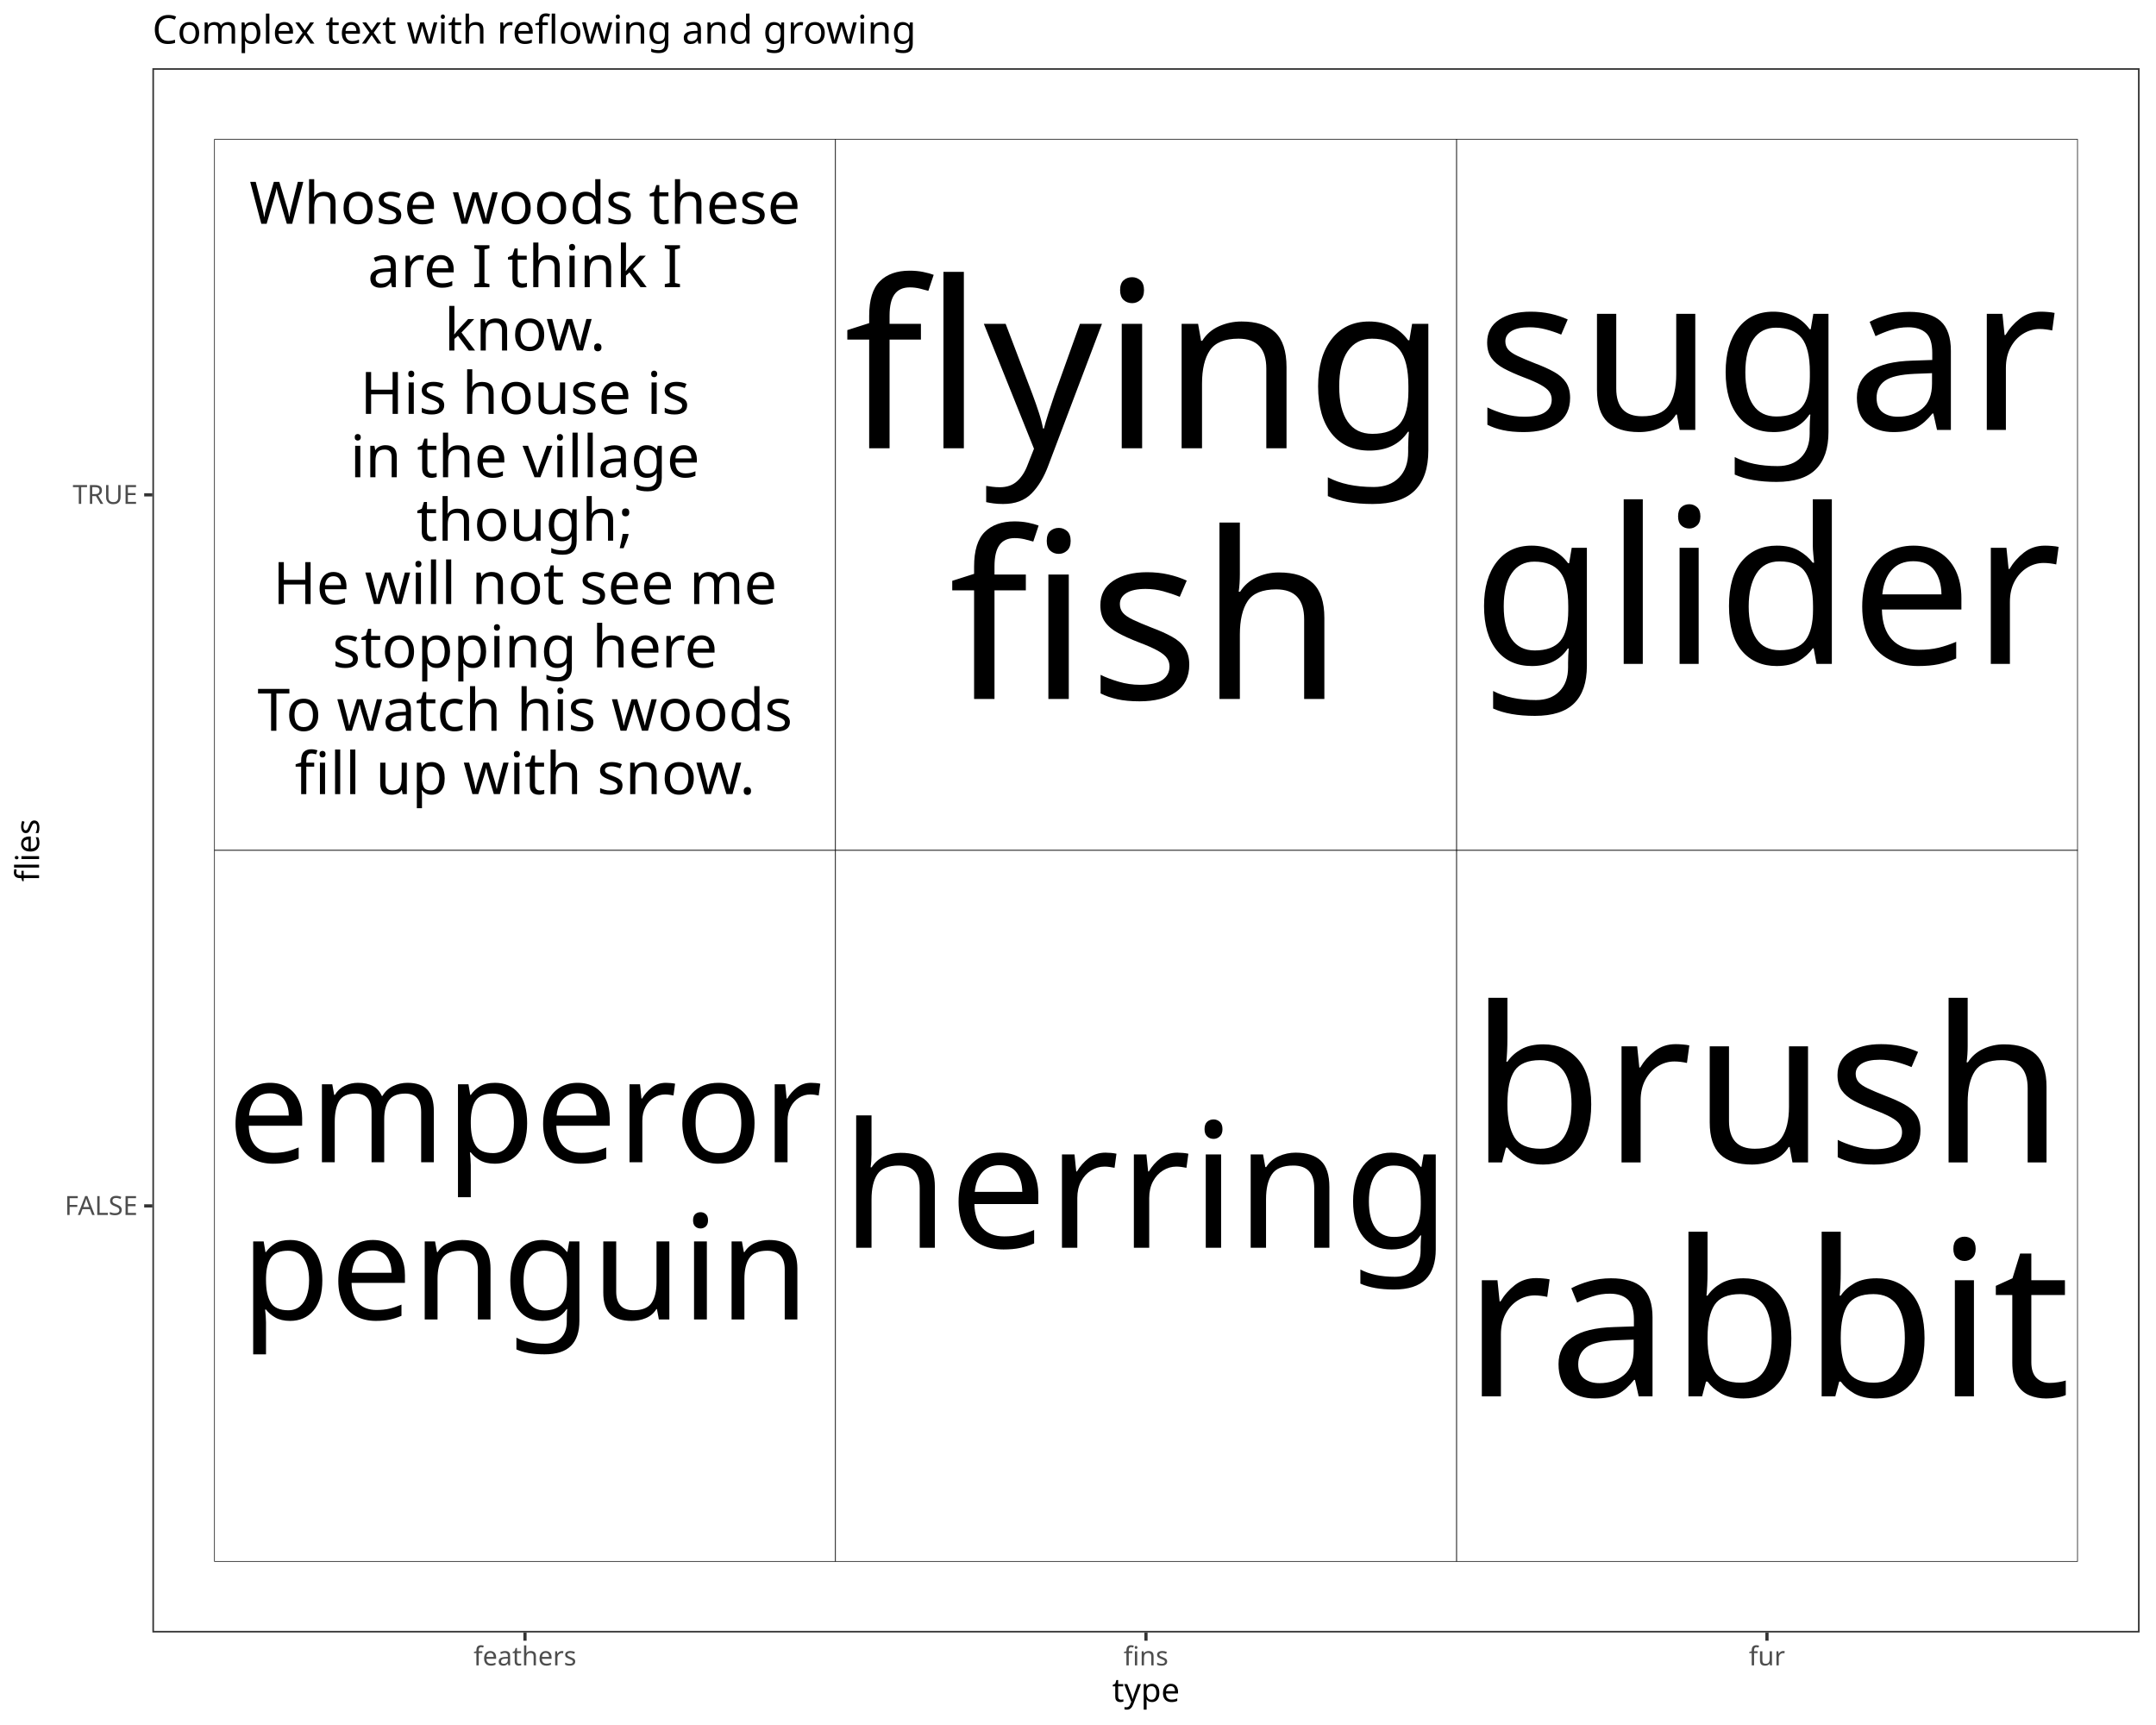
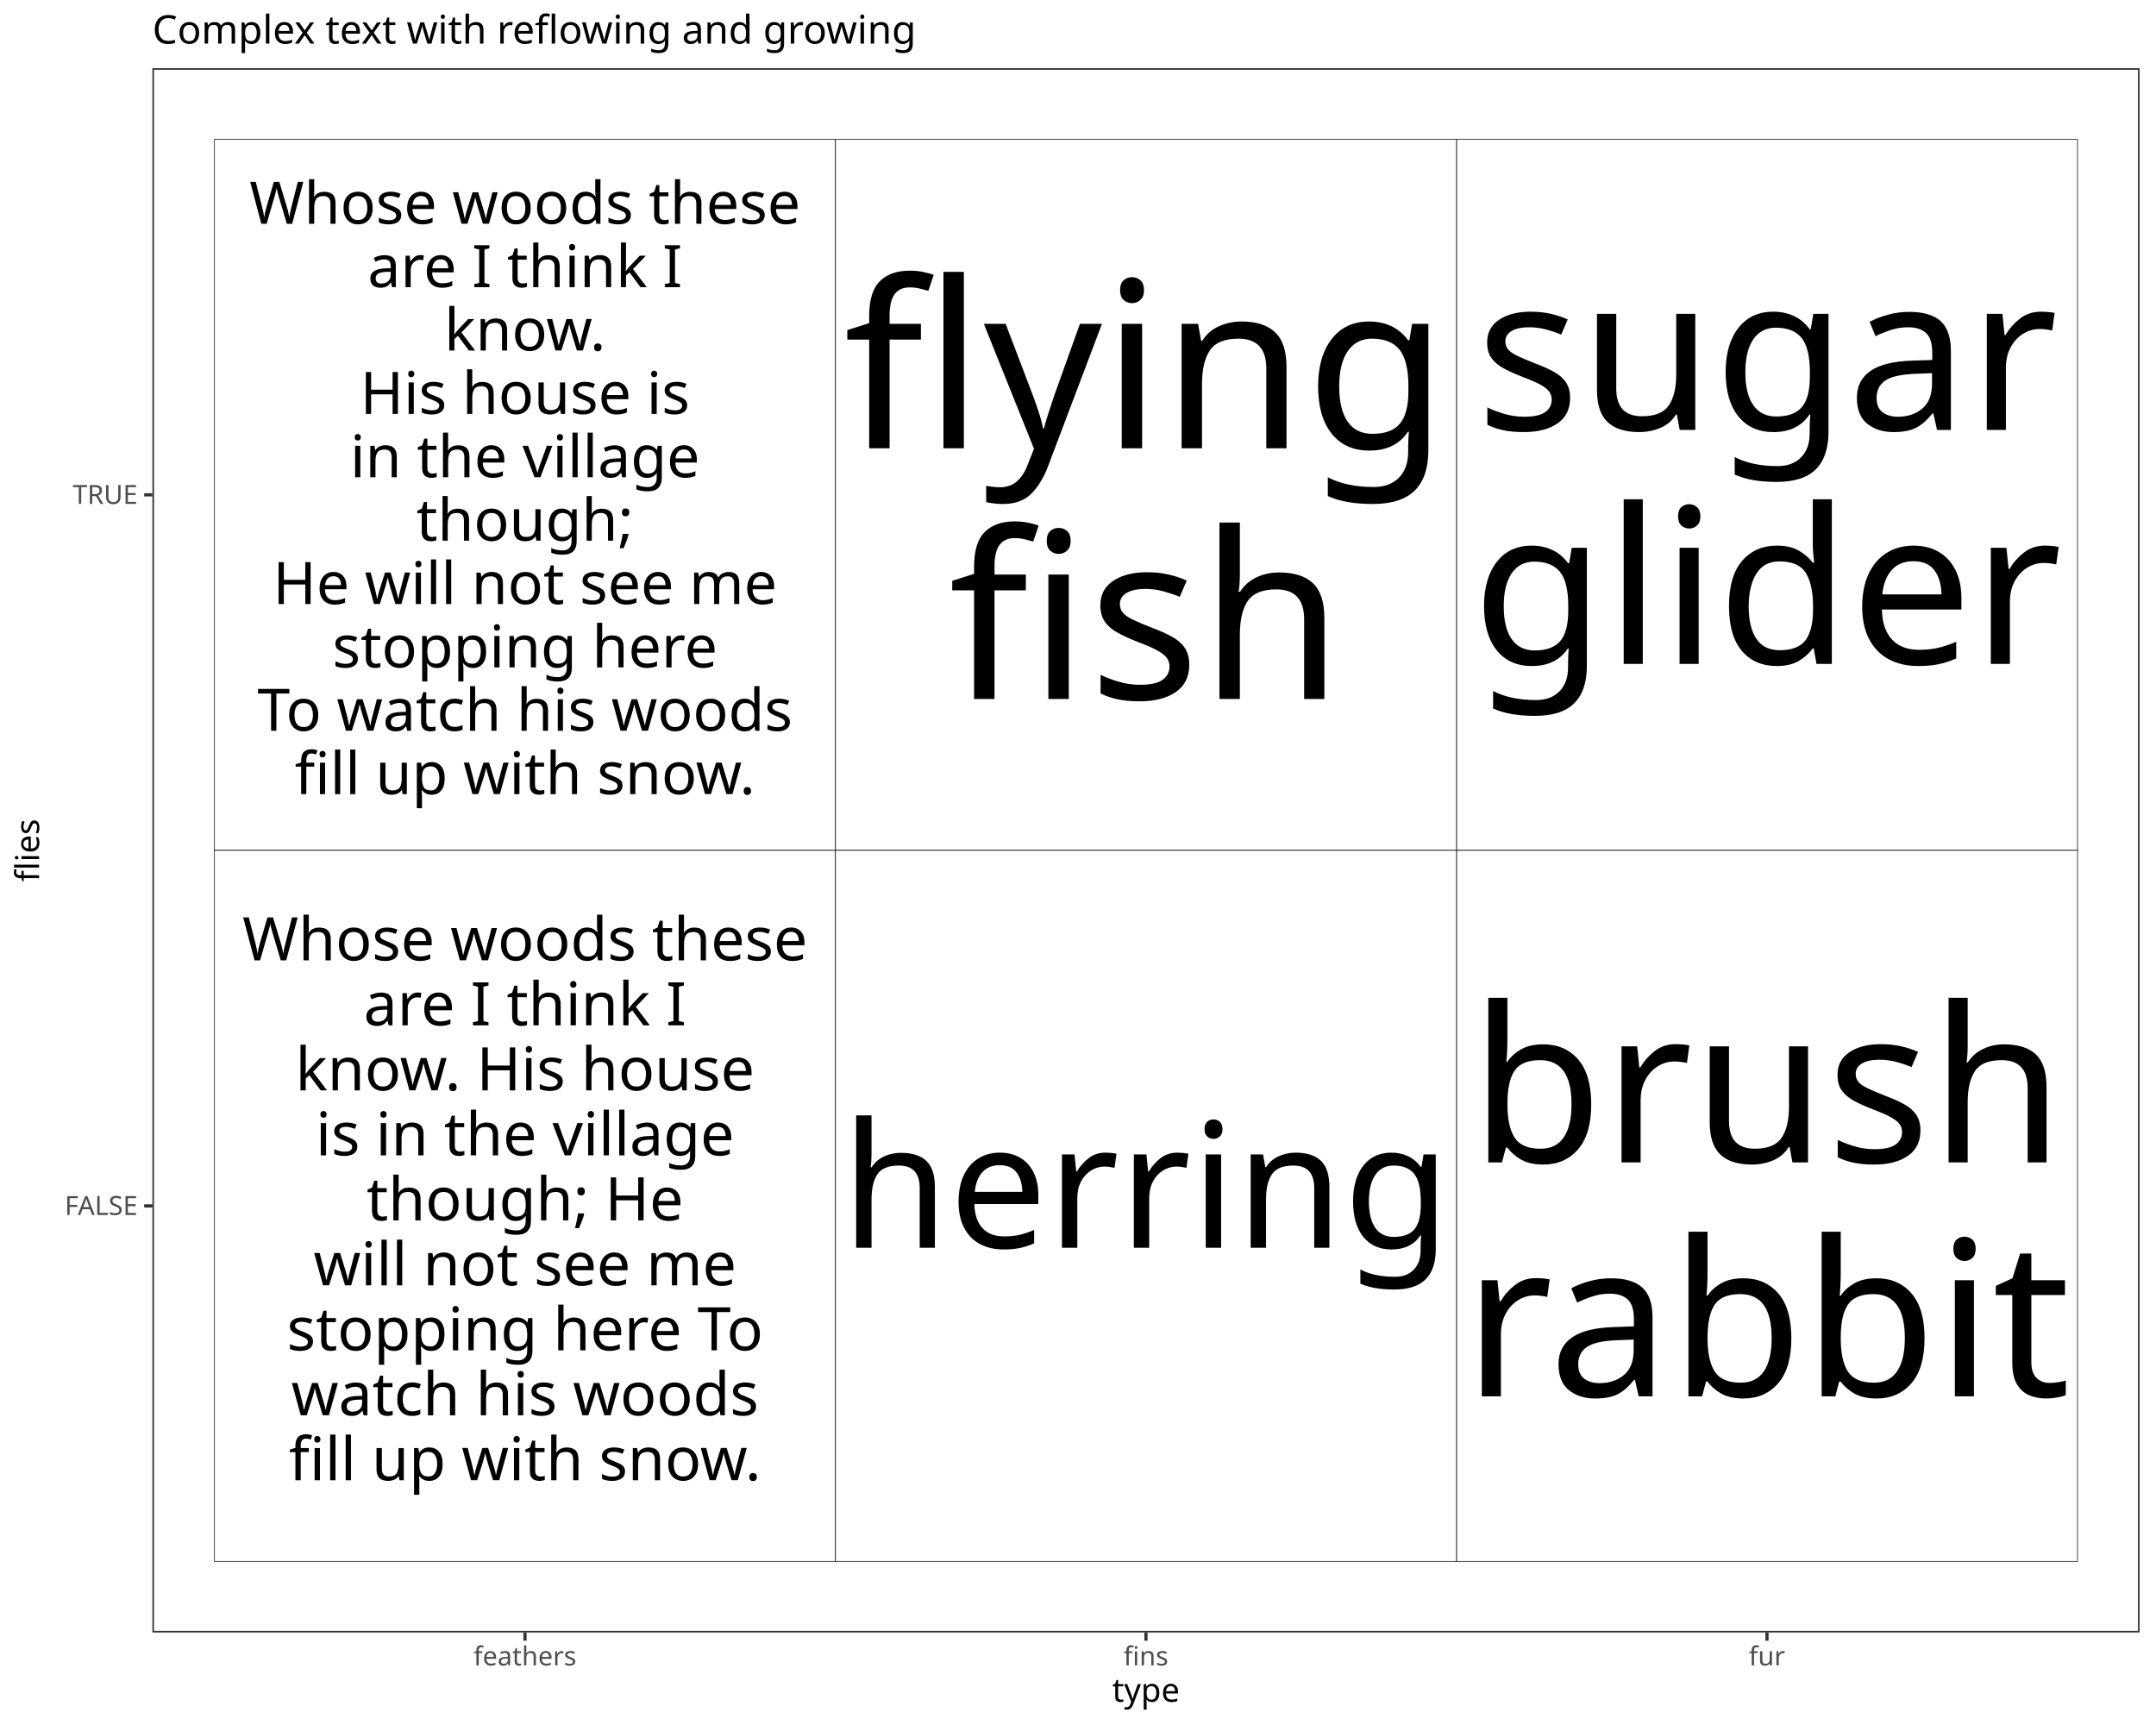
<svg xmlns="http://www.w3.org/2000/svg" class="svglite" data-engine-version="2.0" width="720.00pt" height="576.00pt" viewBox="0 0 720.00 576.00">
  <defs>
    <style type="text/css">
    .svglite line, .svglite polyline, .svglite polygon, .svglite path, .svglite rect, .svglite circle {
      fill: none;
      stroke: #000000;
      stroke-linecap: round;
      stroke-linejoin: round;
      stroke-miterlimit: 10.00;
    }
  </style>
  </defs>
  <rect width="100%" height="100%" style="stroke: none; fill: #FFFFFF;" />
  <defs>
    <clipPath id="cpMC4wMHw3MjAuMDB8MC4wMHw1NzYuMDA=">
      <rect x="0.00" y="0.00" width="720.00" height="576.00" />
    </clipPath>
  </defs>
  <g clip-path="url(#cpMC4wMHw3MjAuMDB8MC4wMHw1NzYuMDA=)">
    <rect x="0.00" y="0.00" width="720.00" height="576.00" style="stroke-width: 1.07; stroke: #FFFFFF; fill: #FFFFFF;" />
  </g>
  <defs>
    <clipPath id="cpNTAuODl8NzE0LjUyfDIyLjc4fDU0NS4xMQ==">
      <rect x="50.89" y="22.78" width="663.63" height="522.33" />
    </clipPath>
  </defs>
  <g clip-path="url(#cpNTAuODl8NzE0LjUyfDIyLjc4fDU0NS4xMQ==)">
    <rect x="50.89" y="22.78" width="663.63" height="522.33" style="stroke-width: 1.07; stroke: none; fill: #FFFFFF;" />
    <rect x="71.63" y="46.53" width="207.39" height="237.42" style="stroke-width: 0.21; stroke-linecap: square; stroke-linejoin: miter; fill: #FFFFFF;" />
    <rect x="71.63" y="283.95" width="207.39" height="237.42" style="stroke-width: 0.21; stroke-linecap: square; stroke-linejoin: miter; fill: #FFFFFF;" />
    <rect x="486.40" y="46.53" width="207.39" height="237.42" style="stroke-width: 0.21; stroke-linecap: square; stroke-linejoin: miter; fill: #FFFFFF;" />
    <rect x="486.40" y="283.95" width="207.39" height="237.42" style="stroke-width: 0.21; stroke-linecap: square; stroke-linejoin: miter; fill: #FFFFFF;" />
    <rect x="279.01" y="46.53" width="207.39" height="237.42" style="stroke-width: 0.21; stroke-linecap: square; stroke-linejoin: miter; fill: #FFFFFF;" />
    <rect x="279.01" y="283.95" width="207.39" height="237.42" style="stroke-width: 0.21; stroke-linecap: square; stroke-linejoin: miter; fill: #FFFFFF;" />
    <text x="175.32" y="74.72" text-anchor="middle" style="font-size: 19.59px; font-family: sans;" textLength="176.48px" lengthAdjust="spacingAndGlyphs">Whose woods these</text>
    <text x="175.32" y="95.88" text-anchor="middle" style="font-size: 19.59px; font-family: sans;" textLength="96.93px" lengthAdjust="spacingAndGlyphs">are I think I</text>
    <text x="175.32" y="117.04" text-anchor="middle" style="font-size: 19.59px; font-family: sans;" textLength="51.20px" lengthAdjust="spacingAndGlyphs">know.</text>
    <text x="175.32" y="138.20" text-anchor="middle" style="font-size: 19.59px; font-family: sans;" textLength="106.75px" lengthAdjust="spacingAndGlyphs">His house is</text>
    <text x="175.32" y="159.36" text-anchor="middle" style="font-size: 19.59px; font-family: sans;" textLength="108.93px" lengthAdjust="spacingAndGlyphs">in the village</text>
    <text x="175.32" y="180.53" text-anchor="middle" style="font-size: 19.59px; font-family: sans;" textLength="65.38px" lengthAdjust="spacingAndGlyphs">though;</text>
    <text x="175.32" y="201.69" text-anchor="middle" style="font-size: 19.59px; font-family: sans;" textLength="160.10px" lengthAdjust="spacingAndGlyphs">He will not see me</text>
    <text x="175.32" y="222.85" text-anchor="middle" style="font-size: 19.59px; font-family: sans;" textLength="118.75px" lengthAdjust="spacingAndGlyphs">stopping here</text>
    <text x="175.32" y="244.01" text-anchor="middle" style="font-size: 19.59px; font-family: sans;" textLength="172.11px" lengthAdjust="spacingAndGlyphs">To watch his woods</text>
    <text x="175.32" y="265.17" text-anchor="middle" style="font-size: 19.59px; font-family: sans;" textLength="142.67px" lengthAdjust="spacingAndGlyphs">fill up with snow.</text>
-     <text x="175.32" y="388.10" text-anchor="middle" style="font-size: 48.59px; font-family: sans;" textLength="180.98px" lengthAdjust="spacingAndGlyphs">emperor</text>
-     <text x="175.32" y="440.58" text-anchor="middle" style="font-size: 48.59px; font-family: sans;" textLength="172.96px" lengthAdjust="spacingAndGlyphs">penguin</text>
+     <text x="175.32" y="320.68" text-anchor="middle" style="font-size: 20.09px; font-family: sans;" textLength="180.98px" lengthAdjust="spacingAndGlyphs">Whose woods these</text>
+     <text x="175.32" y="342.38" text-anchor="middle" style="font-size: 20.09px; font-family: sans;" textLength="99.40px" lengthAdjust="spacingAndGlyphs">are I think I</text>
+     <text x="175.32" y="364.08" text-anchor="middle" style="font-size: 20.09px; font-family: sans;" textLength="147.46px" lengthAdjust="spacingAndGlyphs">know. His house</text>
+     <text x="175.32" y="385.79" text-anchor="middle" style="font-size: 20.09px; font-family: sans;" textLength="131.80px" lengthAdjust="spacingAndGlyphs">is in the village</text>
+     <text x="175.32" y="407.49" text-anchor="middle" style="font-size: 20.09px; font-family: sans;" textLength="98.32px" lengthAdjust="spacingAndGlyphs">though; He</text>
+     <text x="175.32" y="429.19" text-anchor="middle" style="font-size: 20.09px; font-family: sans;" textLength="132.91px" lengthAdjust="spacingAndGlyphs">will not see me</text>
+     <text x="175.32" y="450.89" text-anchor="middle" style="font-size: 20.09px; font-family: sans;" textLength="150.81px" lengthAdjust="spacingAndGlyphs">stopping here To</text>
+     <text x="175.32" y="472.59" text-anchor="middle" style="font-size: 20.09px; font-family: sans;" textLength="147.46px" lengthAdjust="spacingAndGlyphs">watch his woods</text>
+     <text x="175.32" y="494.29" text-anchor="middle" style="font-size: 20.09px; font-family: sans;" textLength="146.30px" lengthAdjust="spacingAndGlyphs">fill up with snow.</text>
    <text x="590.09" y="143.56" text-anchor="middle" style="font-size: 72.33px; font-family: sans;" textLength="180.98px" lengthAdjust="spacingAndGlyphs">sugar</text>
    <text x="590.09" y="221.68" text-anchor="middle" style="font-size: 72.33px; font-family: sans;" textLength="176.90px" lengthAdjust="spacingAndGlyphs">glider</text>
    <text x="590.09" y="388.14" text-anchor="middle" style="font-size: 72.33px; font-family: sans;" textLength="180.98px" lengthAdjust="spacingAndGlyphs">brush</text>
    <text x="590.09" y="466.26" text-anchor="middle" style="font-size: 72.33px; font-family: sans;" textLength="180.93px" lengthAdjust="spacingAndGlyphs">rabbit</text>
    <text x="382.70" y="149.68" text-anchor="middle" style="font-size: 77.52px; font-family: sans;" textLength="180.98px" lengthAdjust="spacingAndGlyphs">flying</text>
    <text x="382.70" y="233.40" text-anchor="middle" style="font-size: 77.52px; font-family: sans;" textLength="120.65px" lengthAdjust="spacingAndGlyphs">fish</text>
    <text x="382.70" y="416.63" text-anchor="middle" style="font-size: 58.14px; font-family: sans;" textLength="180.98px" lengthAdjust="spacingAndGlyphs">herring</text>
    <rect x="50.89" y="22.78" width="663.63" height="522.33" style="stroke-width: 1.07; stroke: #333333;" />
  </g>
  <g clip-path="url(#cpMC4wMHw3MjAuMDB8MC4wMHw1NzYuMDA=)">
    <text x="45.96" y="405.69" text-anchor="end" style="font-size: 8.80px; fill: #4D4D4D; font-family: sans;" textLength="27.88px" lengthAdjust="spacingAndGlyphs">FALSE</text>
    <text x="45.96" y="168.26" text-anchor="end" style="font-size: 8.80px; fill: #4D4D4D; font-family: sans;" textLength="23.96px" lengthAdjust="spacingAndGlyphs">TRUE</text>
    <polyline points="48.15,402.66 50.89,402.66 " style="stroke-width: 1.07; stroke: #333333; stroke-linecap: butt;" />
    <polyline points="48.15,165.24 50.89,165.24 " style="stroke-width: 1.07; stroke: #333333; stroke-linecap: butt;" />
    <polyline points="175.32,547.85 175.32,545.11 " style="stroke-width: 1.07; stroke: #333333; stroke-linecap: butt;" />
    <polyline points="382.70,547.85 382.70,545.11 " style="stroke-width: 1.07; stroke: #333333; stroke-linecap: butt;" />
    <polyline points="590.09,547.85 590.09,545.11 " style="stroke-width: 1.07; stroke: #333333; stroke-linecap: butt;" />
    <text x="175.32" y="556.10" text-anchor="middle" style="font-size: 8.80px; fill: #4D4D4D; font-family: sans;" textLength="31.80px" lengthAdjust="spacingAndGlyphs">feathers</text>
    <text x="382.70" y="556.10" text-anchor="middle" style="font-size: 8.80px; fill: #4D4D4D; font-family: sans;" textLength="13.70px" lengthAdjust="spacingAndGlyphs">fins</text>
    <text x="590.09" y="556.10" text-anchor="middle" style="font-size: 8.80px; fill: #4D4D4D; font-family: sans;" textLength="10.27px" lengthAdjust="spacingAndGlyphs">fur</text>
    <text x="382.70" y="568.24" text-anchor="middle" style="font-size: 11.00px; font-family: sans;" textLength="20.80px" lengthAdjust="spacingAndGlyphs">type</text>
    <text transform="translate(13.05,283.95) rotate(-90)" text-anchor="middle" style="font-size: 11.00px; font-family: sans;" textLength="19.56px" lengthAdjust="spacingAndGlyphs">flies</text>
    <text x="50.89" y="14.56" style="font-size: 13.20px; font-family: sans;" textLength="236.27px" lengthAdjust="spacingAndGlyphs">Complex text with reflowing and growing</text>
  </g>
</svg>
